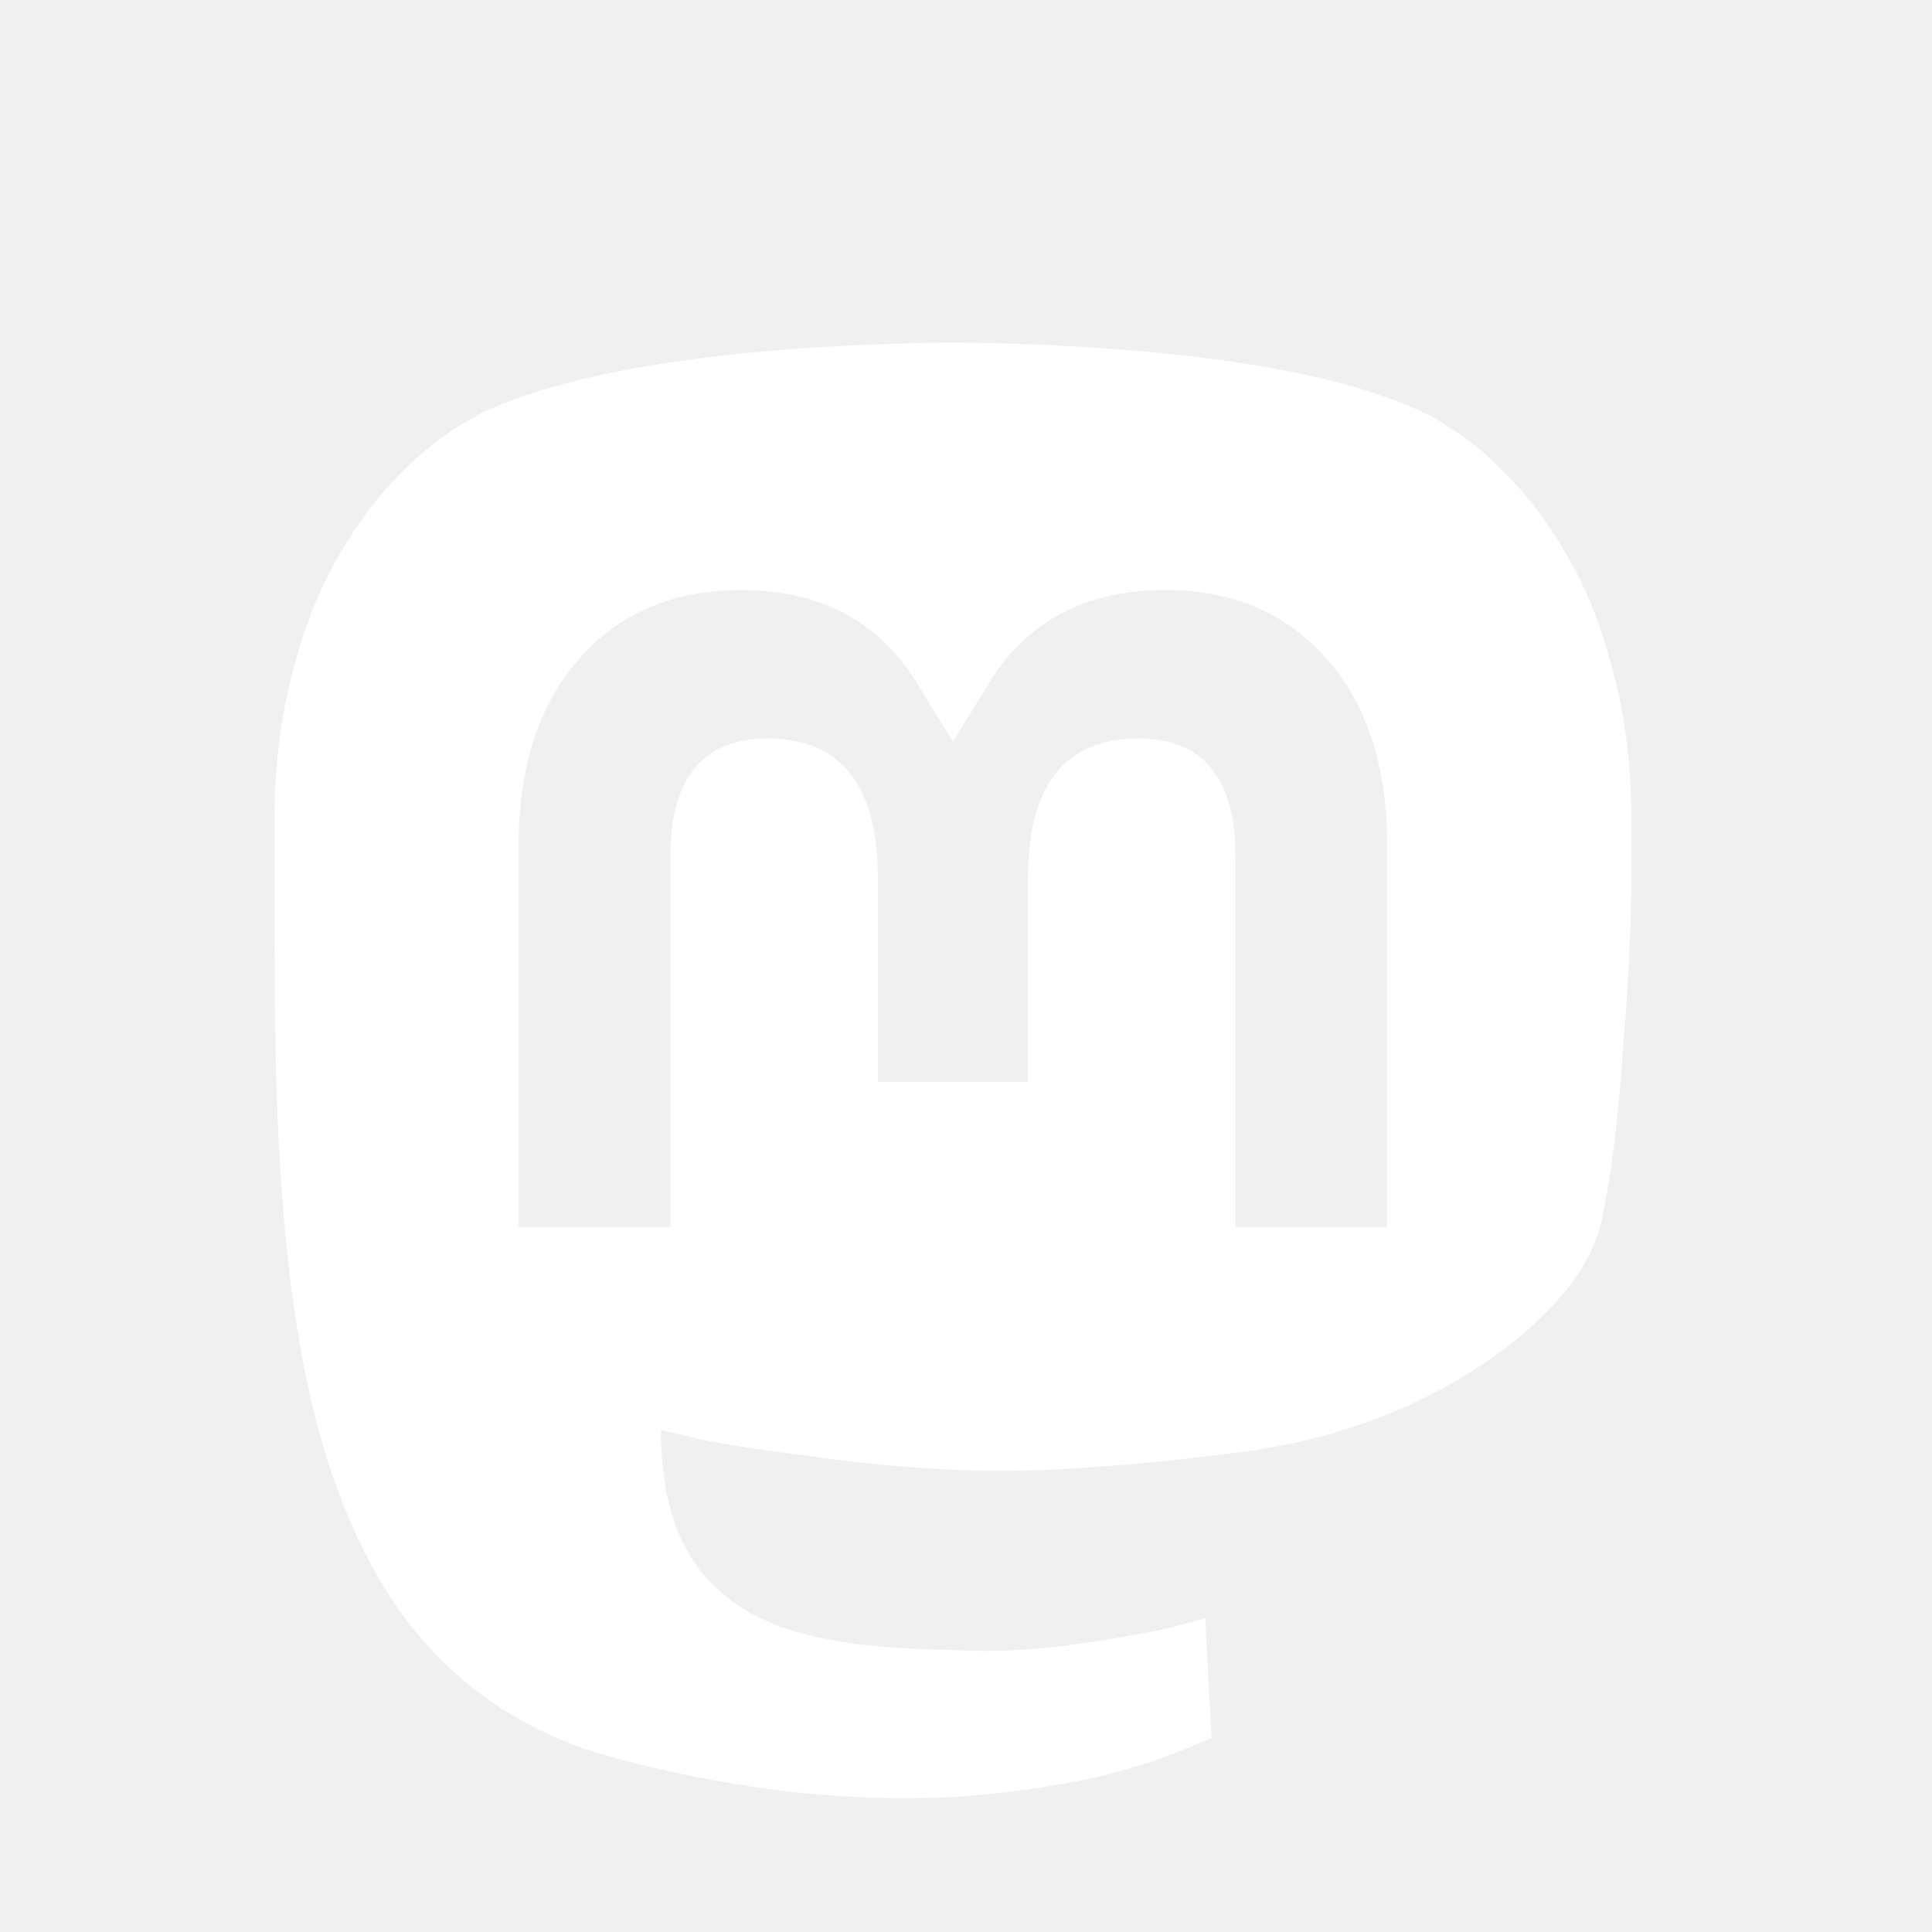
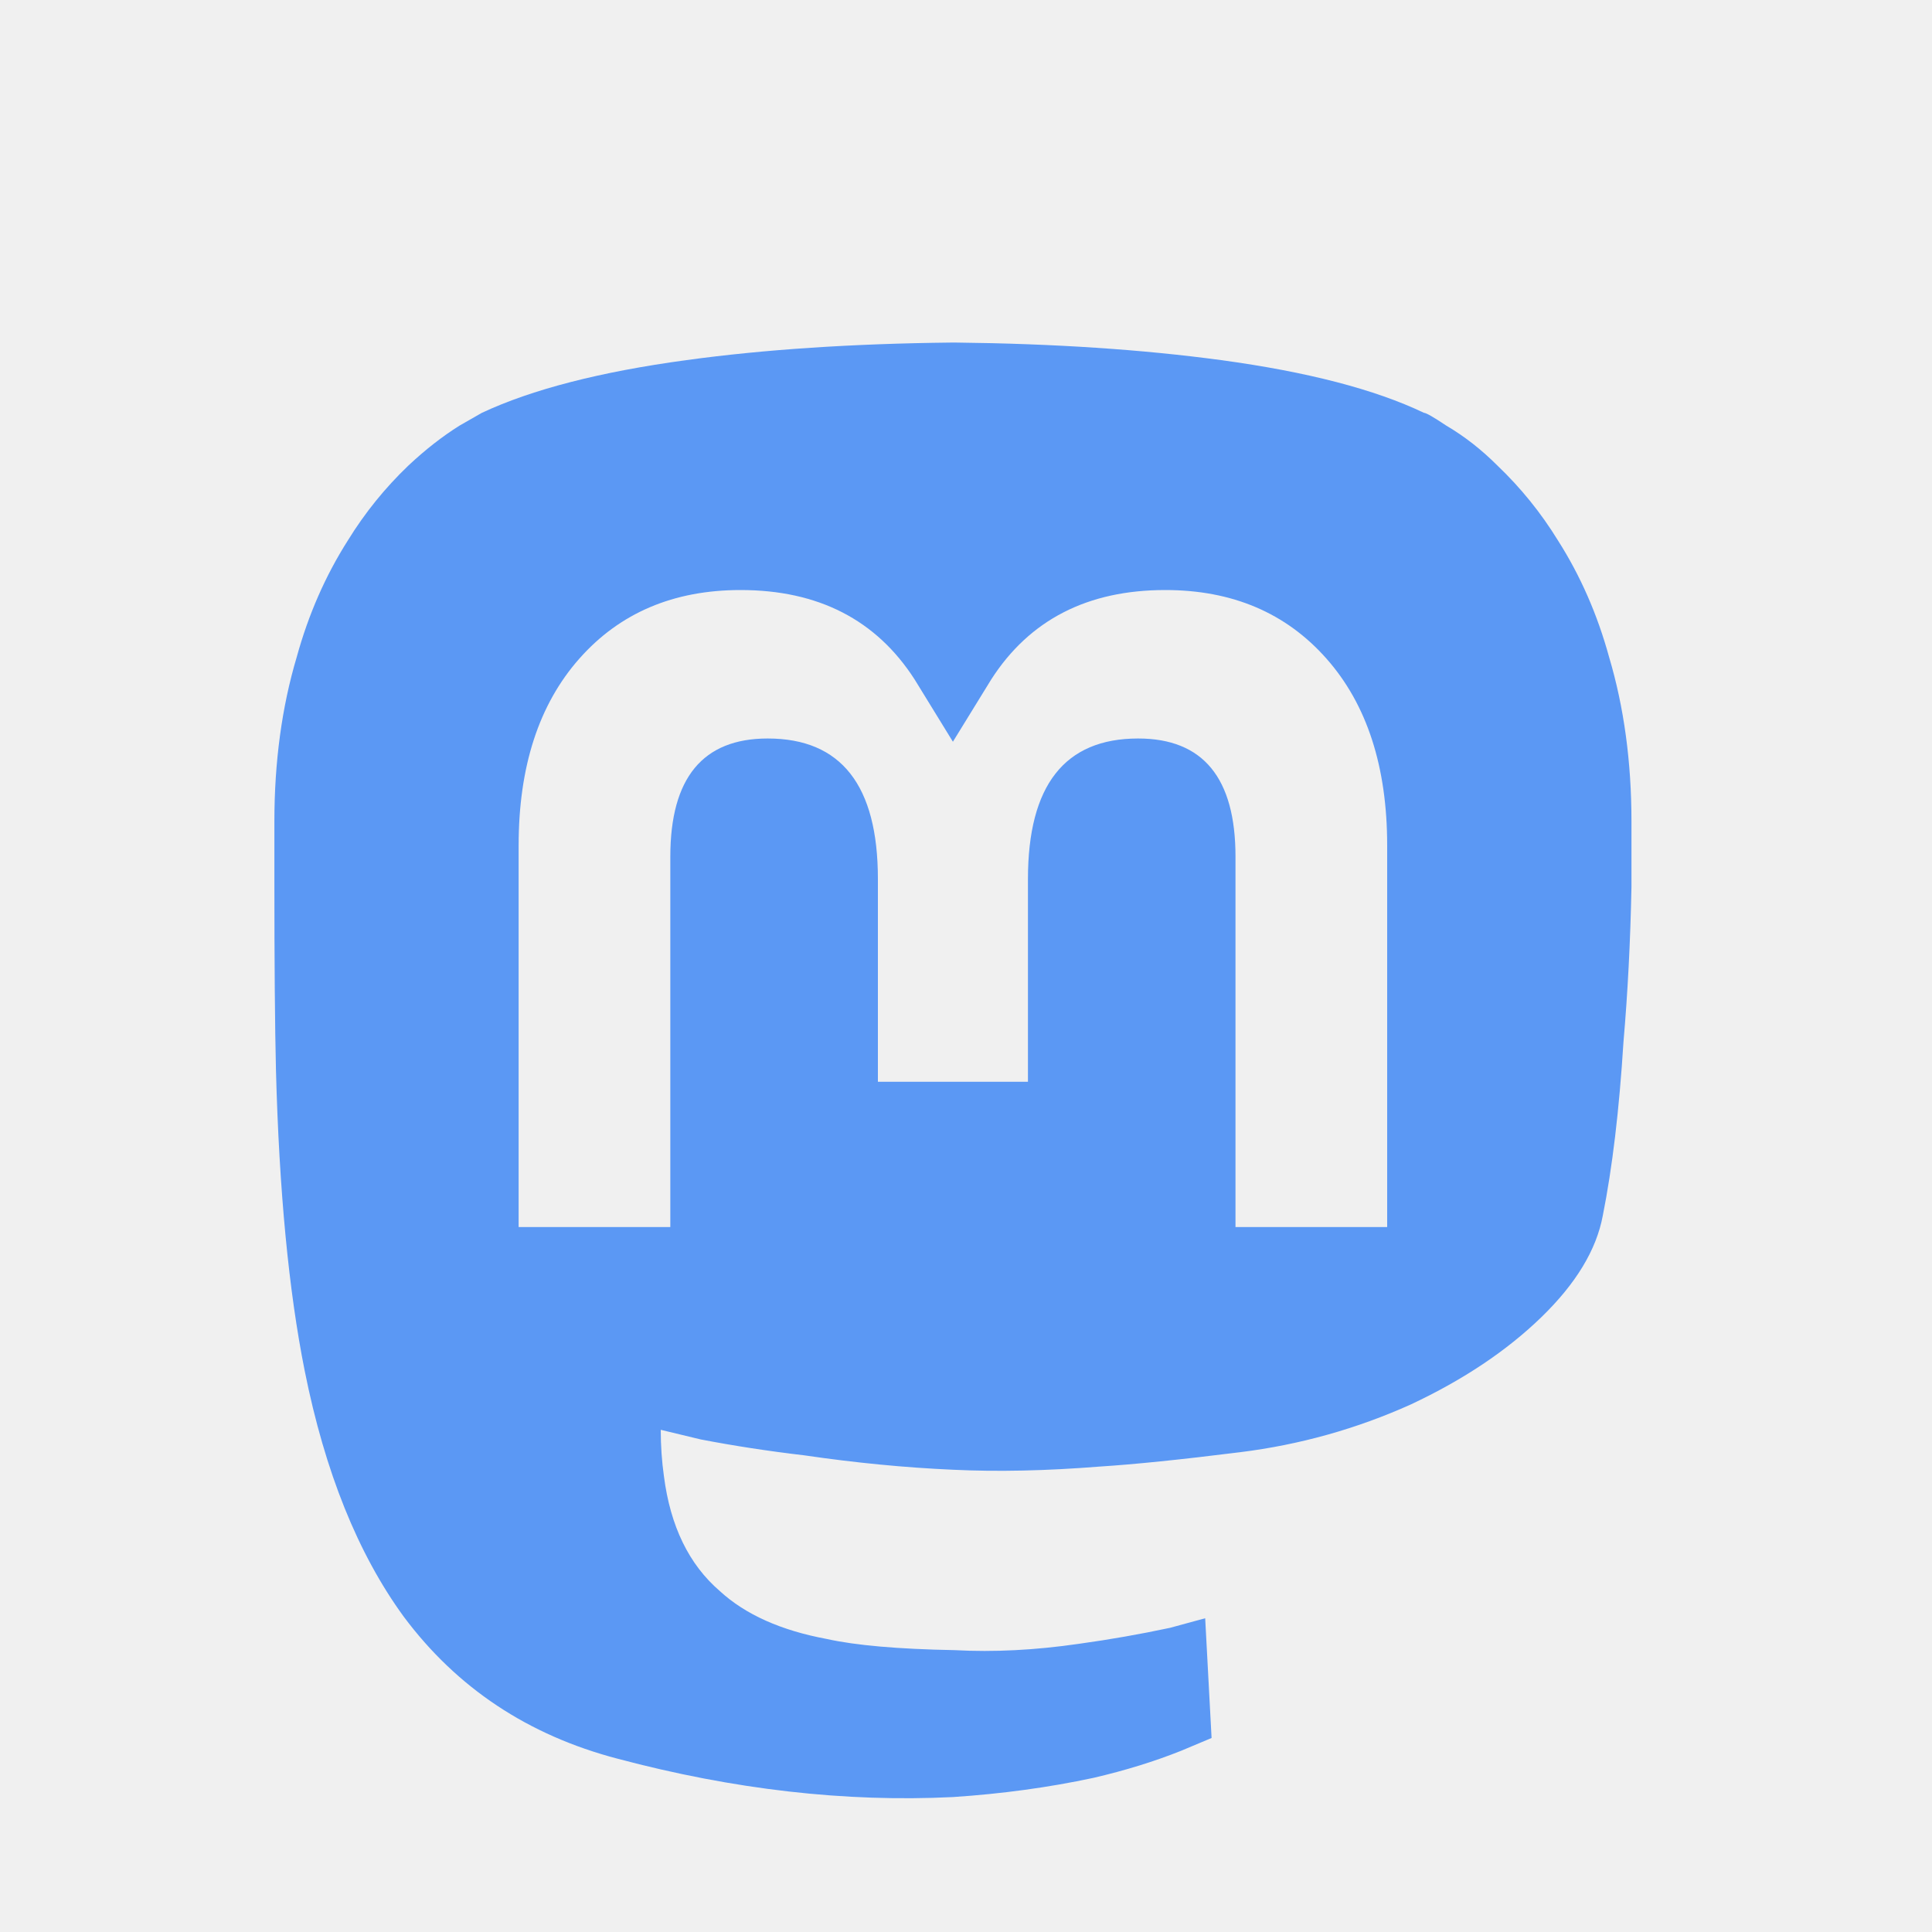
<svg xmlns="http://www.w3.org/2000/svg" width="45" height="45" viewBox="0 0 45 45" fill="none">
-   <path d="M22.158 7.979C19.852 8.004 17.795 8.14 15.985 8.388C13.977 8.661 12.39 9.07 11.225 9.615L10.704 9.913C10.308 10.161 9.911 10.47 9.514 10.842C8.969 11.363 8.498 11.945 8.101 12.59C7.581 13.408 7.184 14.313 6.911 15.305C6.564 16.47 6.391 17.747 6.391 19.135V20.511C6.391 22.42 6.403 23.895 6.428 24.936C6.502 27.738 6.725 30.068 7.097 31.928C7.568 34.283 8.337 36.192 9.403 37.654C10.642 39.316 12.303 40.419 14.386 40.964C17.088 41.683 19.691 41.981 22.195 41.857C23.336 41.782 24.427 41.633 25.468 41.41C26.212 41.237 26.893 41.026 27.513 40.778L28.22 40.481L28.071 37.692L27.253 37.915C26.559 38.063 25.852 38.188 25.133 38.287C24.117 38.435 23.15 38.485 22.233 38.435C20.919 38.411 19.927 38.324 19.258 38.175C18.191 37.977 17.361 37.605 16.766 37.059C16.047 36.44 15.613 35.547 15.464 34.382C15.415 34.035 15.39 33.675 15.39 33.303L16.32 33.527C17.088 33.675 17.894 33.799 18.737 33.898C19.927 34.072 21.08 34.184 22.195 34.233C23.236 34.283 24.377 34.258 25.616 34.159C26.41 34.109 27.501 33.998 28.889 33.824C30.277 33.651 31.604 33.279 32.868 32.709C34.083 32.138 35.093 31.463 35.899 30.682C36.705 29.901 37.182 29.114 37.331 28.32C37.554 27.205 37.715 25.854 37.814 24.267C37.913 23.127 37.975 21.924 38 20.66V19.135C38 17.747 37.826 16.47 37.479 15.305C37.207 14.313 36.81 13.408 36.289 12.59C35.893 11.945 35.422 11.363 34.876 10.842C34.504 10.47 34.108 10.161 33.686 9.913C33.389 9.714 33.215 9.615 33.166 9.615C32.025 9.07 30.451 8.661 28.443 8.388C26.608 8.14 24.55 8.004 22.27 7.979H22.158ZM17.249 13.743C19.059 13.743 20.41 14.437 21.303 15.825L22.195 17.276L23.088 15.825C23.98 14.437 25.331 13.743 27.141 13.743C28.703 13.743 29.955 14.276 30.897 15.342C31.839 16.408 32.31 17.858 32.31 19.693V28.581H28.777V19.953C28.777 18.119 28.021 17.201 26.509 17.201C24.798 17.201 23.943 18.292 23.943 20.474V25.197H20.448V20.474C20.448 18.292 19.592 17.201 17.881 17.201C16.369 17.201 15.613 18.119 15.613 19.953V28.581H12.08V19.693C12.08 17.858 12.551 16.408 13.493 15.342C14.435 14.276 15.688 13.743 17.249 13.743Z" fill="white" />
+   <path d="M22.158 7.979C19.852 8.004 17.795 8.14 15.985 8.388C13.977 8.661 12.39 9.07 11.225 9.615L10.704 9.913C10.308 10.161 9.911 10.47 9.514 10.842C8.969 11.363 8.498 11.945 8.101 12.59C7.581 13.408 7.184 14.313 6.911 15.305C6.564 16.47 6.391 17.747 6.391 19.135V20.511C6.391 22.42 6.403 23.895 6.428 24.936C6.502 27.738 6.725 30.068 7.097 31.928C7.568 34.283 8.337 36.192 9.403 37.654C10.642 39.316 12.303 40.419 14.386 40.964C17.088 41.683 19.691 41.981 22.195 41.857C23.336 41.782 24.427 41.633 25.468 41.41C26.212 41.237 26.893 41.026 27.513 40.778L28.22 40.481L28.071 37.692L27.253 37.915C26.559 38.063 25.852 38.188 25.133 38.287C24.117 38.435 23.15 38.485 22.233 38.435C20.919 38.411 19.927 38.324 19.258 38.175C18.191 37.977 17.361 37.605 16.766 37.059C16.047 36.44 15.613 35.547 15.464 34.382C15.415 34.035 15.39 33.675 15.39 33.303L16.32 33.527C17.088 33.675 17.894 33.799 18.737 33.898C19.927 34.072 21.08 34.184 22.195 34.233C23.236 34.283 24.377 34.258 25.616 34.159C26.41 34.109 27.501 33.998 28.889 33.824C30.277 33.651 31.604 33.279 32.868 32.709C34.083 32.138 35.093 31.463 35.899 30.682C36.705 29.901 37.182 29.114 37.331 28.32C37.554 27.205 37.715 25.854 37.814 24.267C37.913 23.127 37.975 21.924 38 20.66V19.135C38 17.747 37.826 16.47 37.479 15.305C37.207 14.313 36.81 13.408 36.289 12.59C35.893 11.945 35.422 11.363 34.876 10.842C34.504 10.47 34.108 10.161 33.686 9.913C33.389 9.714 33.215 9.615 33.166 9.615C32.025 9.07 30.451 8.661 28.443 8.388C26.608 8.14 24.55 8.004 22.27 7.979H22.158ZM17.249 13.743C19.059 13.743 20.41 14.437 21.303 15.825L22.195 17.276L23.088 15.825C23.98 14.437 25.331 13.743 27.141 13.743C28.703 13.743 29.955 14.276 30.897 15.342C31.839 16.408 32.31 17.858 32.31 19.693V28.581H28.777V19.953C28.777 18.119 28.021 17.201 26.509 17.201C24.798 17.201 23.943 18.292 23.943 20.474V25.197H20.448V20.474C20.448 18.292 19.592 17.201 17.881 17.201C16.369 17.201 15.613 18.119 15.613 19.953V28.581H12.08V19.693C12.08 17.858 12.551 16.408 13.493 15.342C14.435 14.276 15.688 13.743 17.249 13.743Z" fill="#5B98F4" />
</svg>
